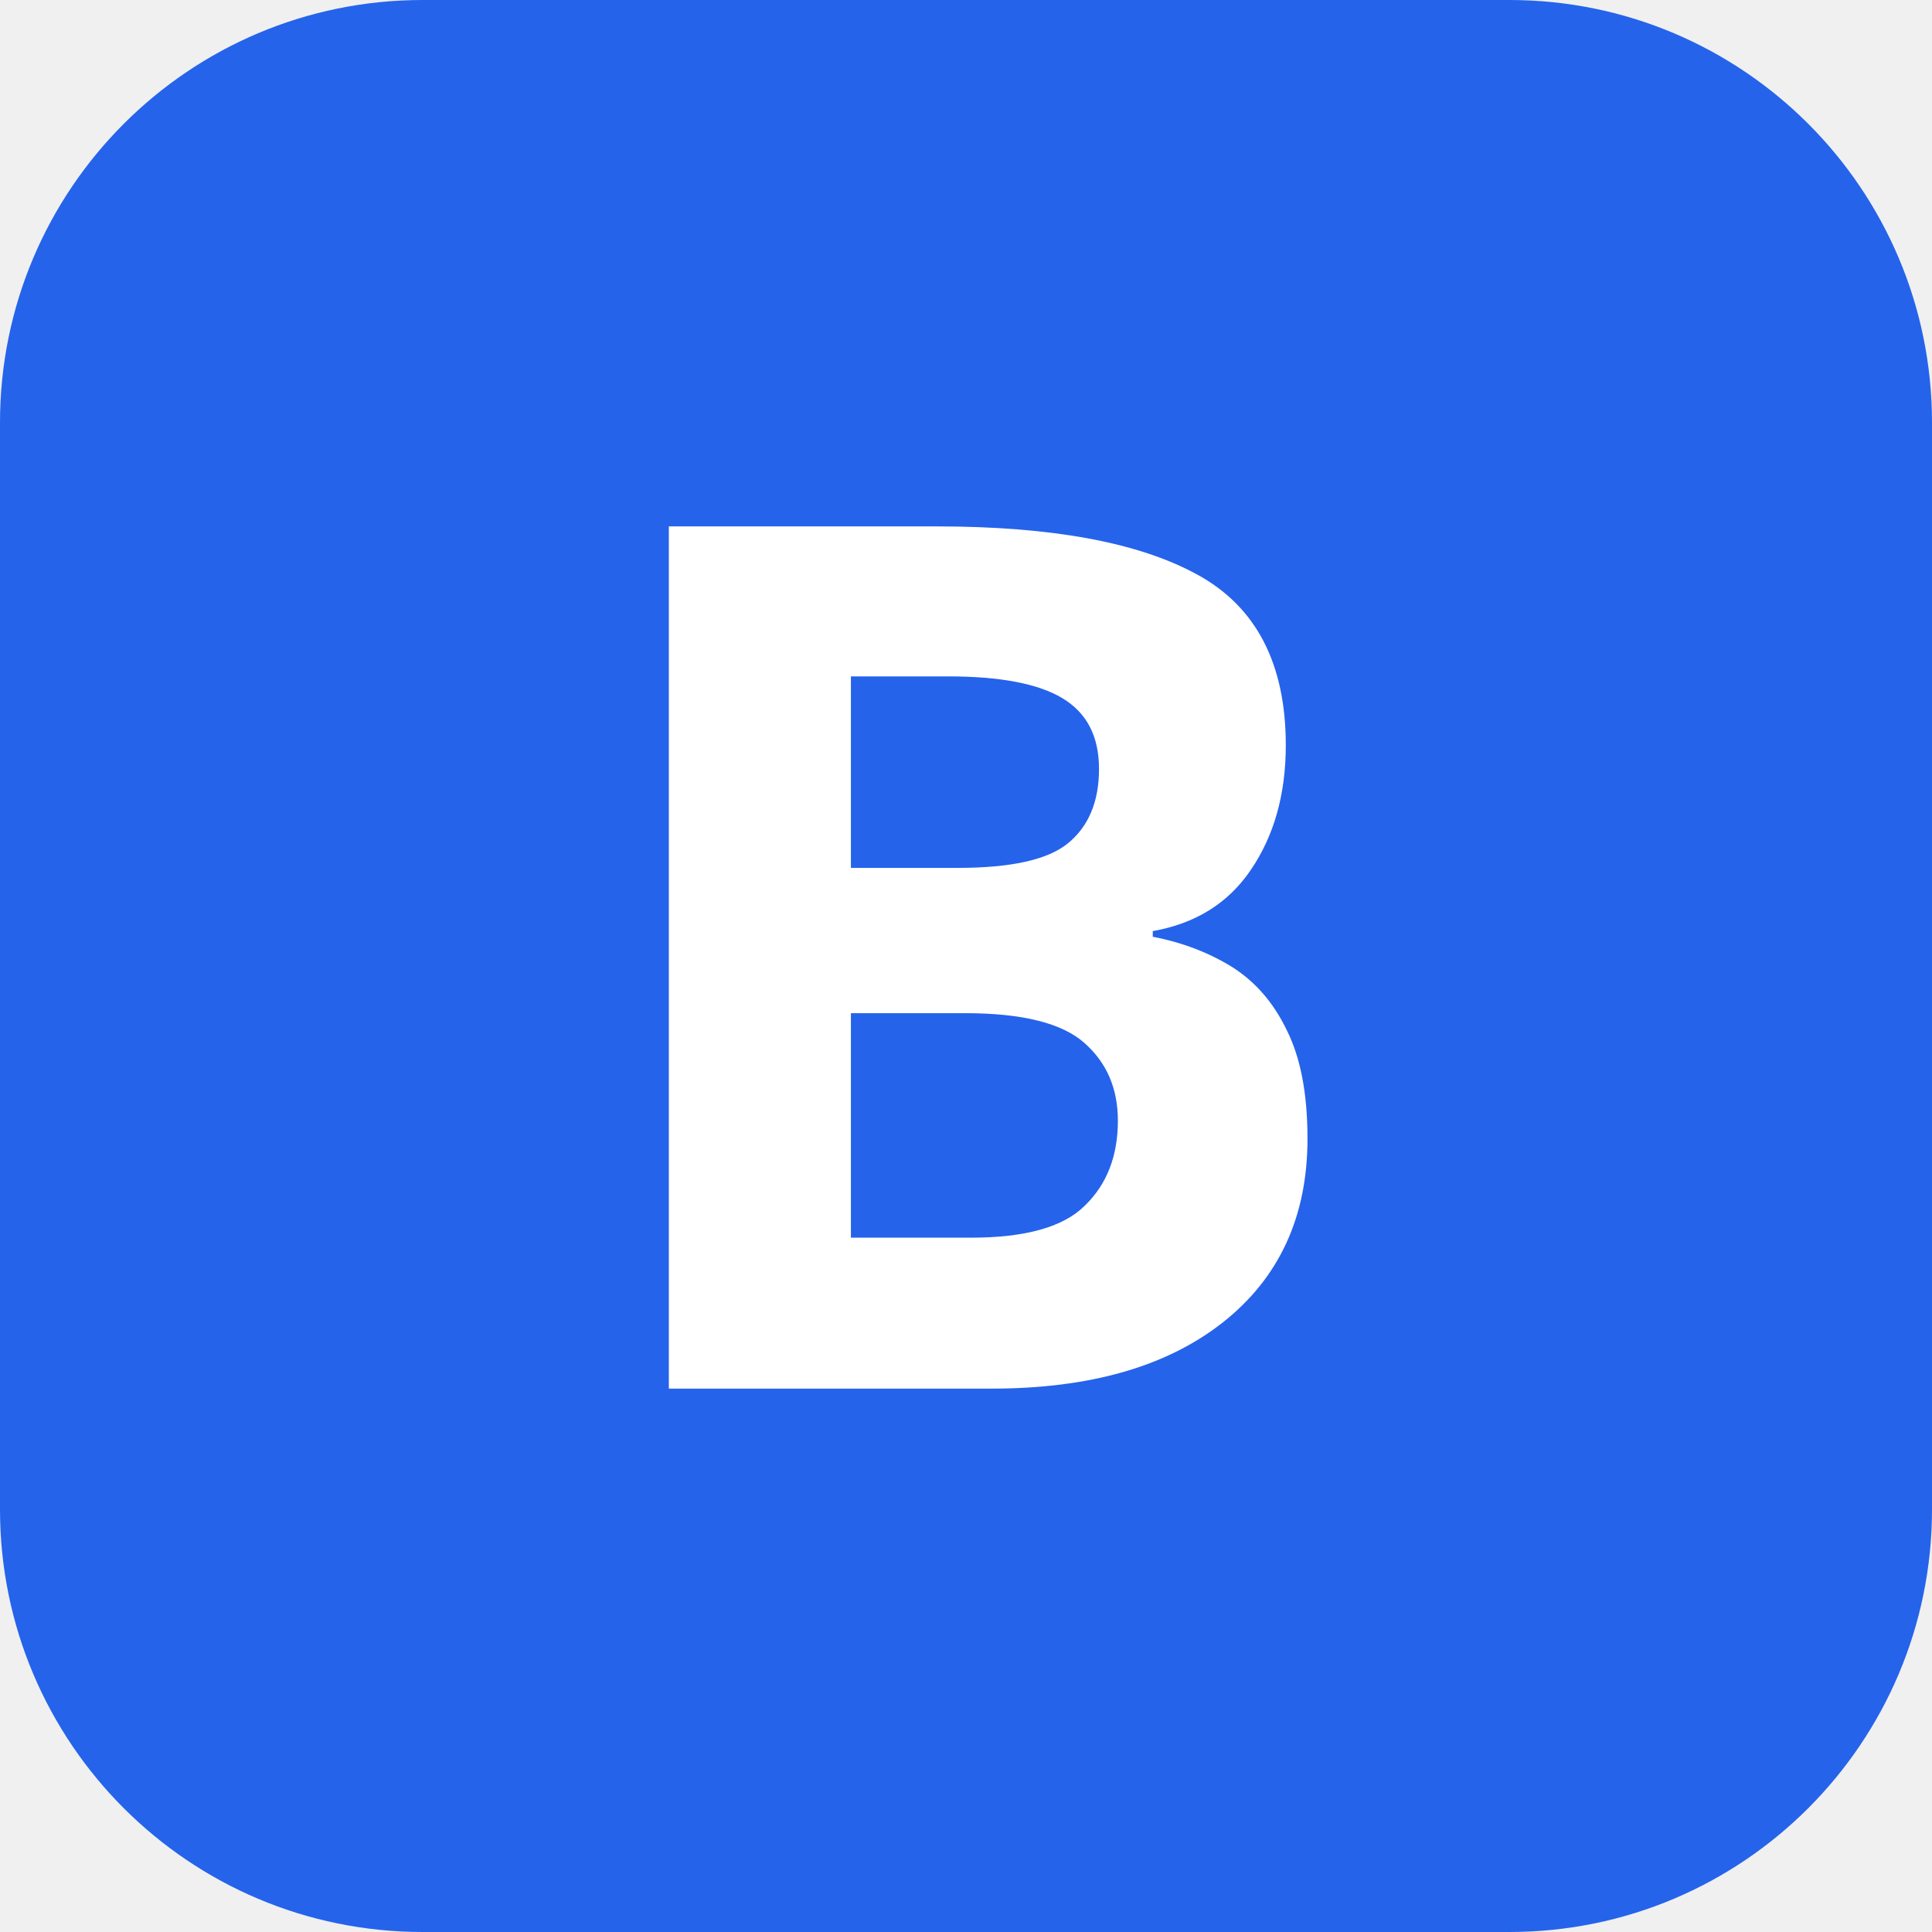
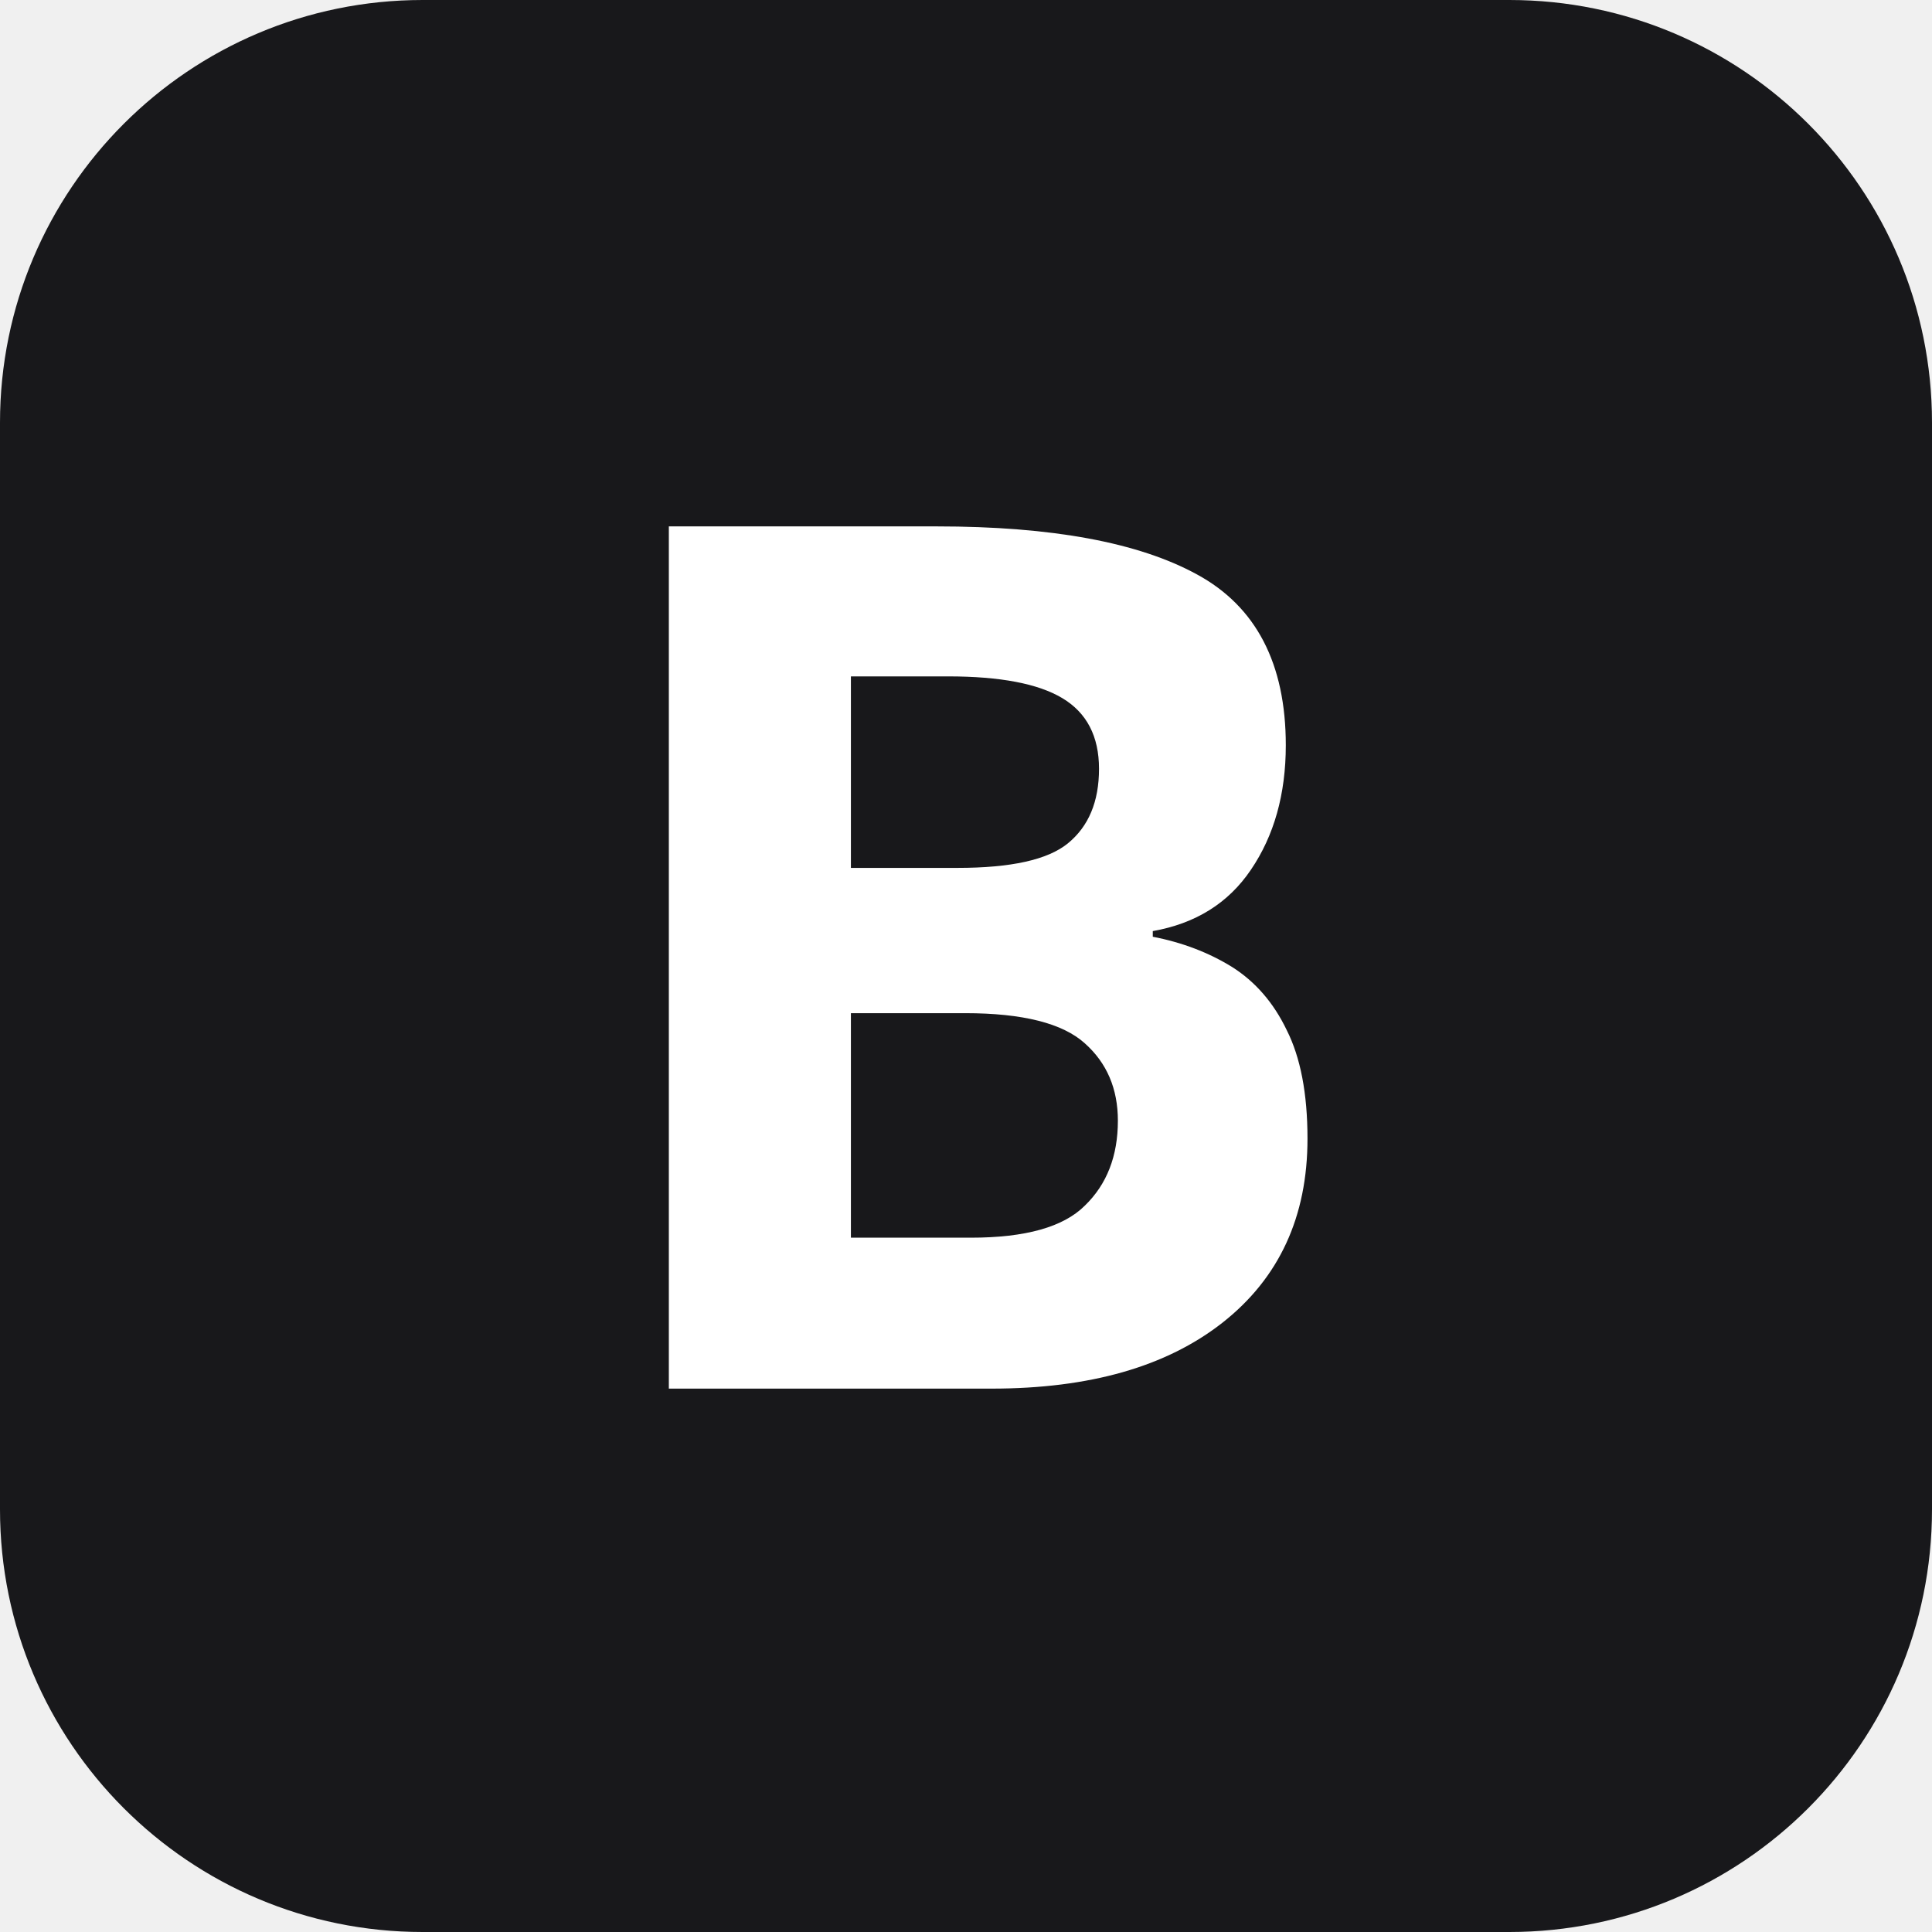
<svg xmlns="http://www.w3.org/2000/svg" width="32" height="32" viewBox="0 0 32 32" fill="none">
-   <rect width="32" height="32" rx="7" fill="#2563EB" />
+   <rect width="32" height="32" rx="7" fill="#18181B" />
  <text x="50%" y="23" text-anchor="middle" fill="white" font-family="'Archivo', system-ui, sans-serif" font-weight="800" font-size="20" letter-spacing="-0.5">B</text>
</svg>
